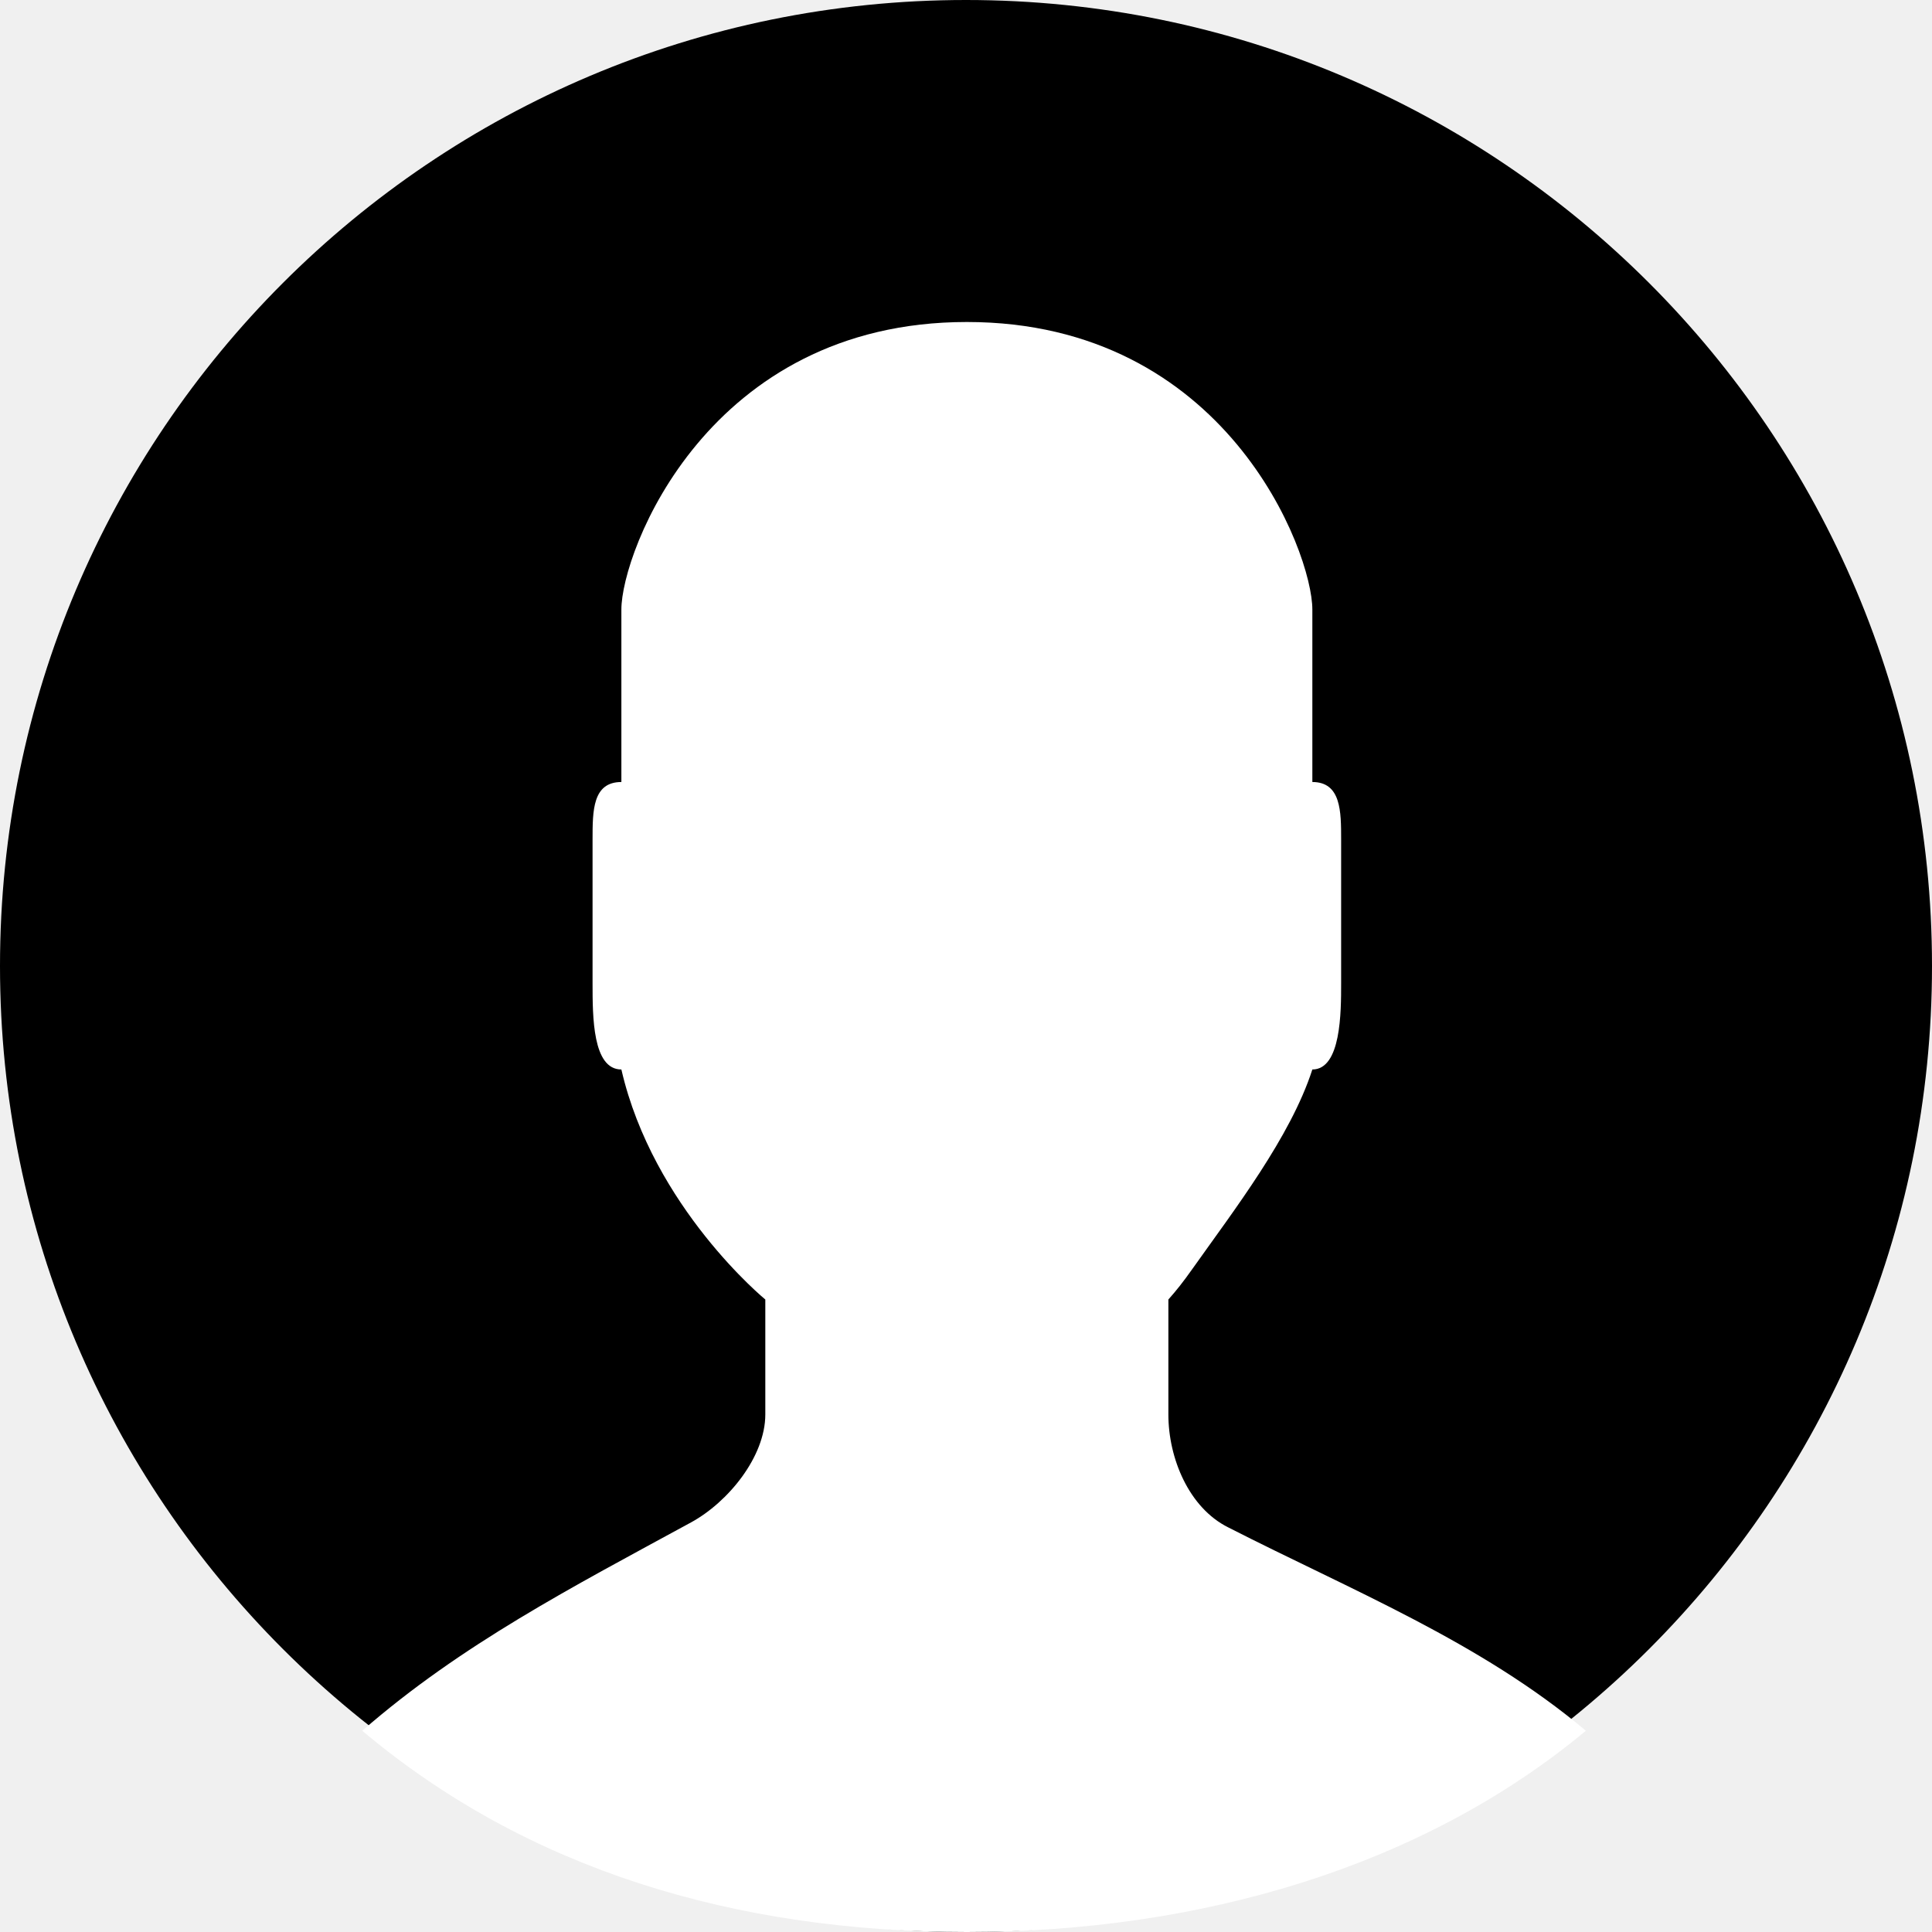
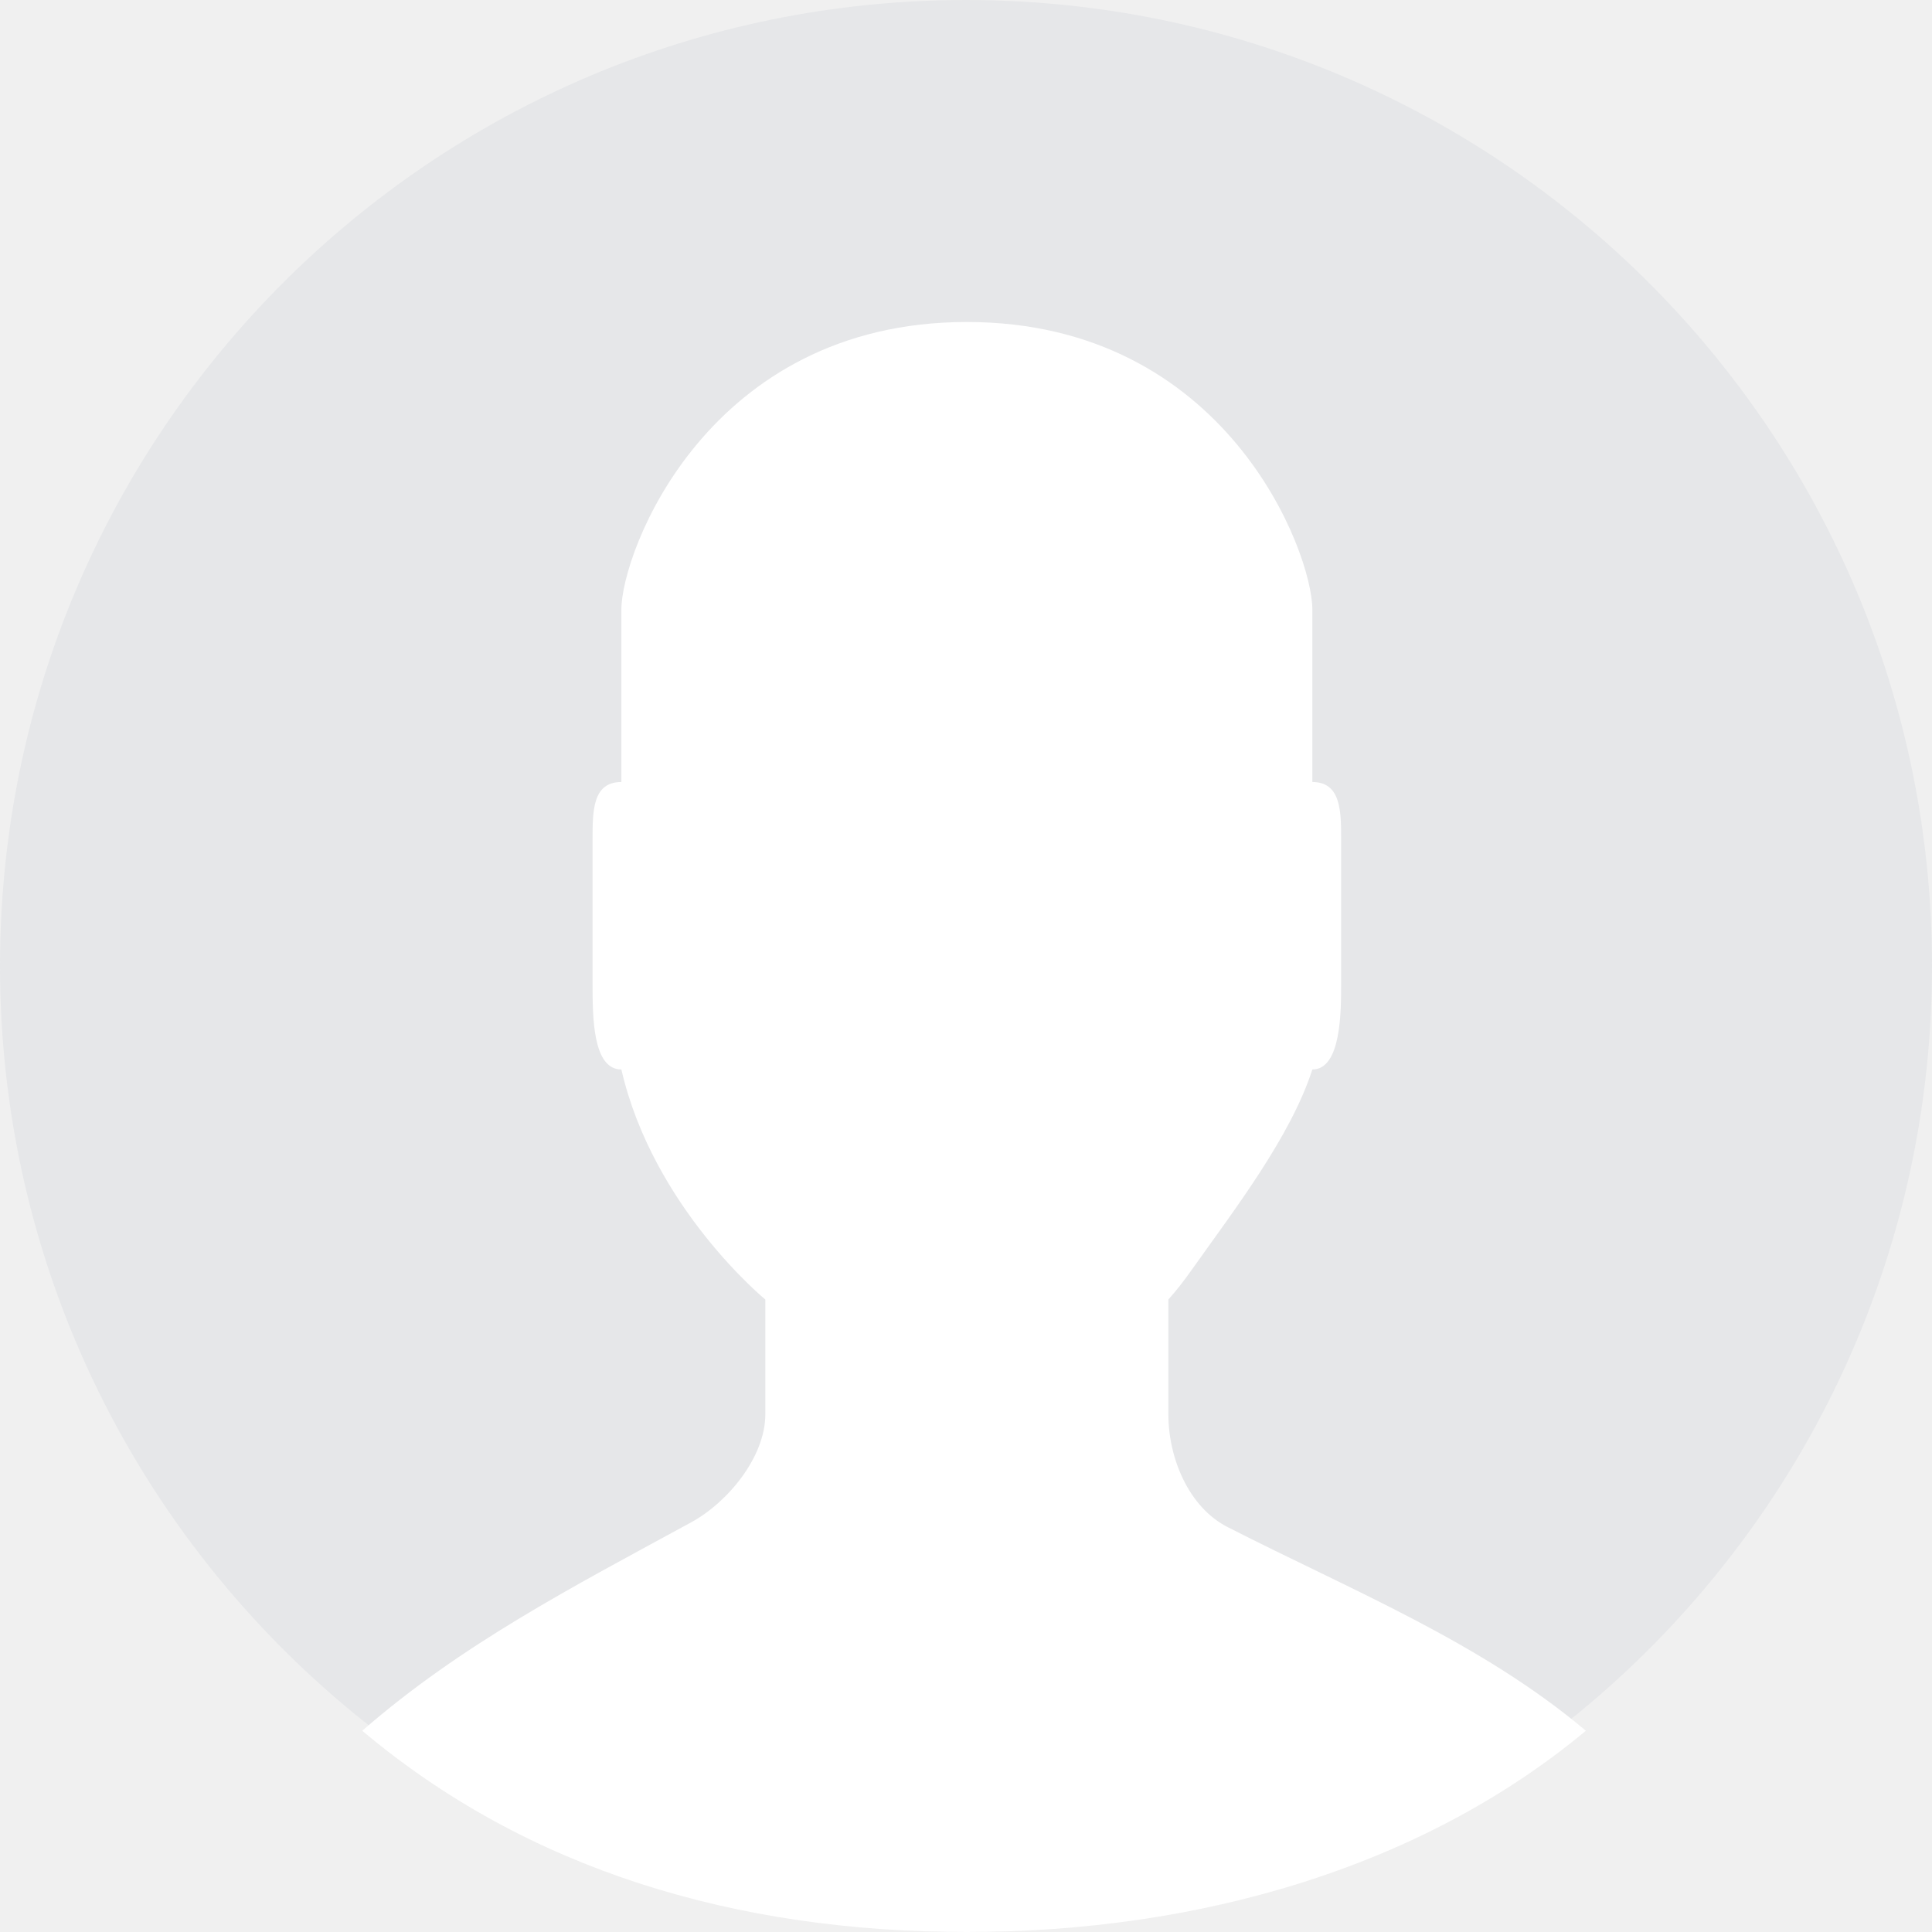
- <svg xmlns="http://www.w3.org/2000/svg" width="48" height="48" viewBox="0 0 48 48" fill="#000">
-   <circle cx="24" cy="24" r="24" fill="%23E6E7E9" />
+ <svg xmlns="http://www.w3.org/2000/svg" width="48" height="48" viewBox="0 0 48 48" fill="#e6e7e9">
+   <circle cx="24" cy="24" r="24" fill="#e6e7e9" />
  <path d="M17.168 37.824C14.226 39.426 11.449 40.863 9 43C13.104 46.455 18.276 48 24.021 48C29.766 48 35.308 46.408 39.4 43C36.783 40.794 33.555 39.5 30.512 37.946C29.538 37.459 29.028 36.23 29.028 35.143V32.286C29.24 32.045 29.377 31.875 29.636 31.51C30.663 30.061 32.066 28.244 32.605 26.571C33.32 26.571 33.32 25.143 33.32 24.429V20.857C33.32 20.164 33.32 19.429 32.605 19.429C32.605 19.429 32.605 16.571 32.605 15.143C32.605 13.714 30.459 8 24.021 8C17.584 8 15.438 13.714 15.438 15.143C15.438 15.857 15.438 19.429 15.438 19.429C14.722 19.429 14.722 20.143 14.722 20.857L14.722 24.429C14.722 25.259 14.722 26.571 15.438 26.571C16.226 30 19.014 32.286 19.014 32.286V35.143C19.013 36.192 18.091 37.321 17.168 37.824Z" fill="white" />
</svg>
